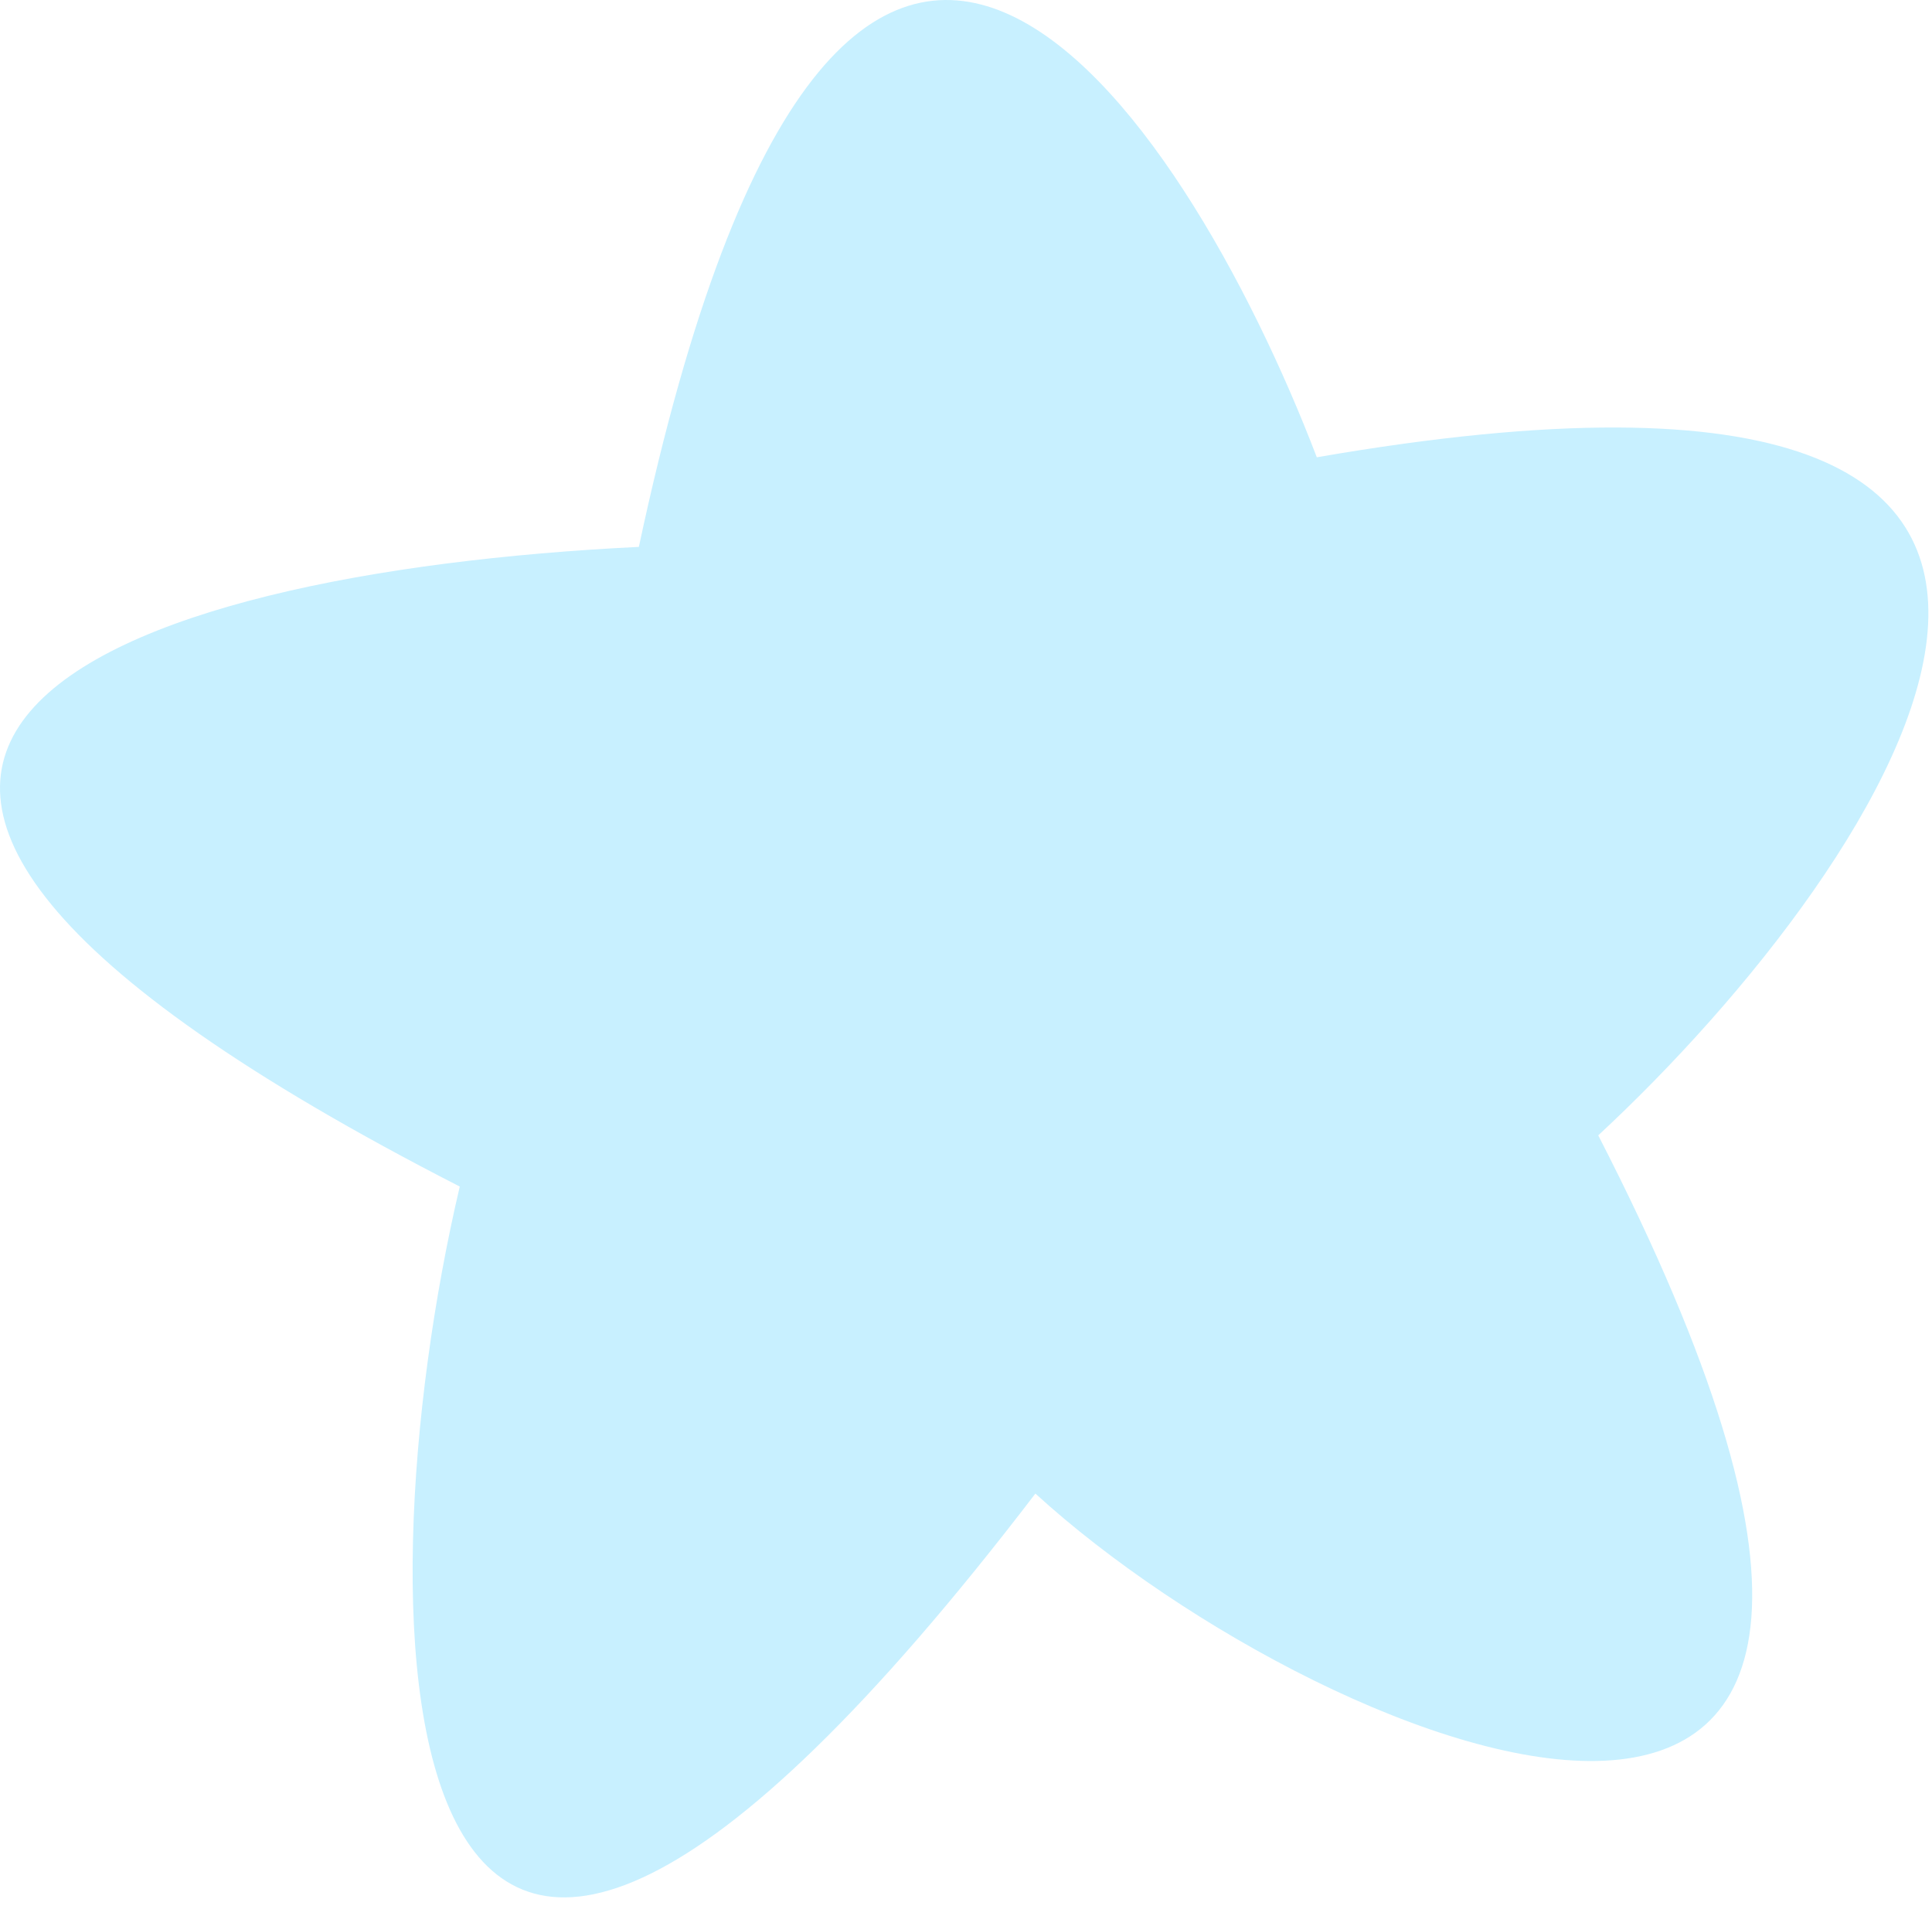
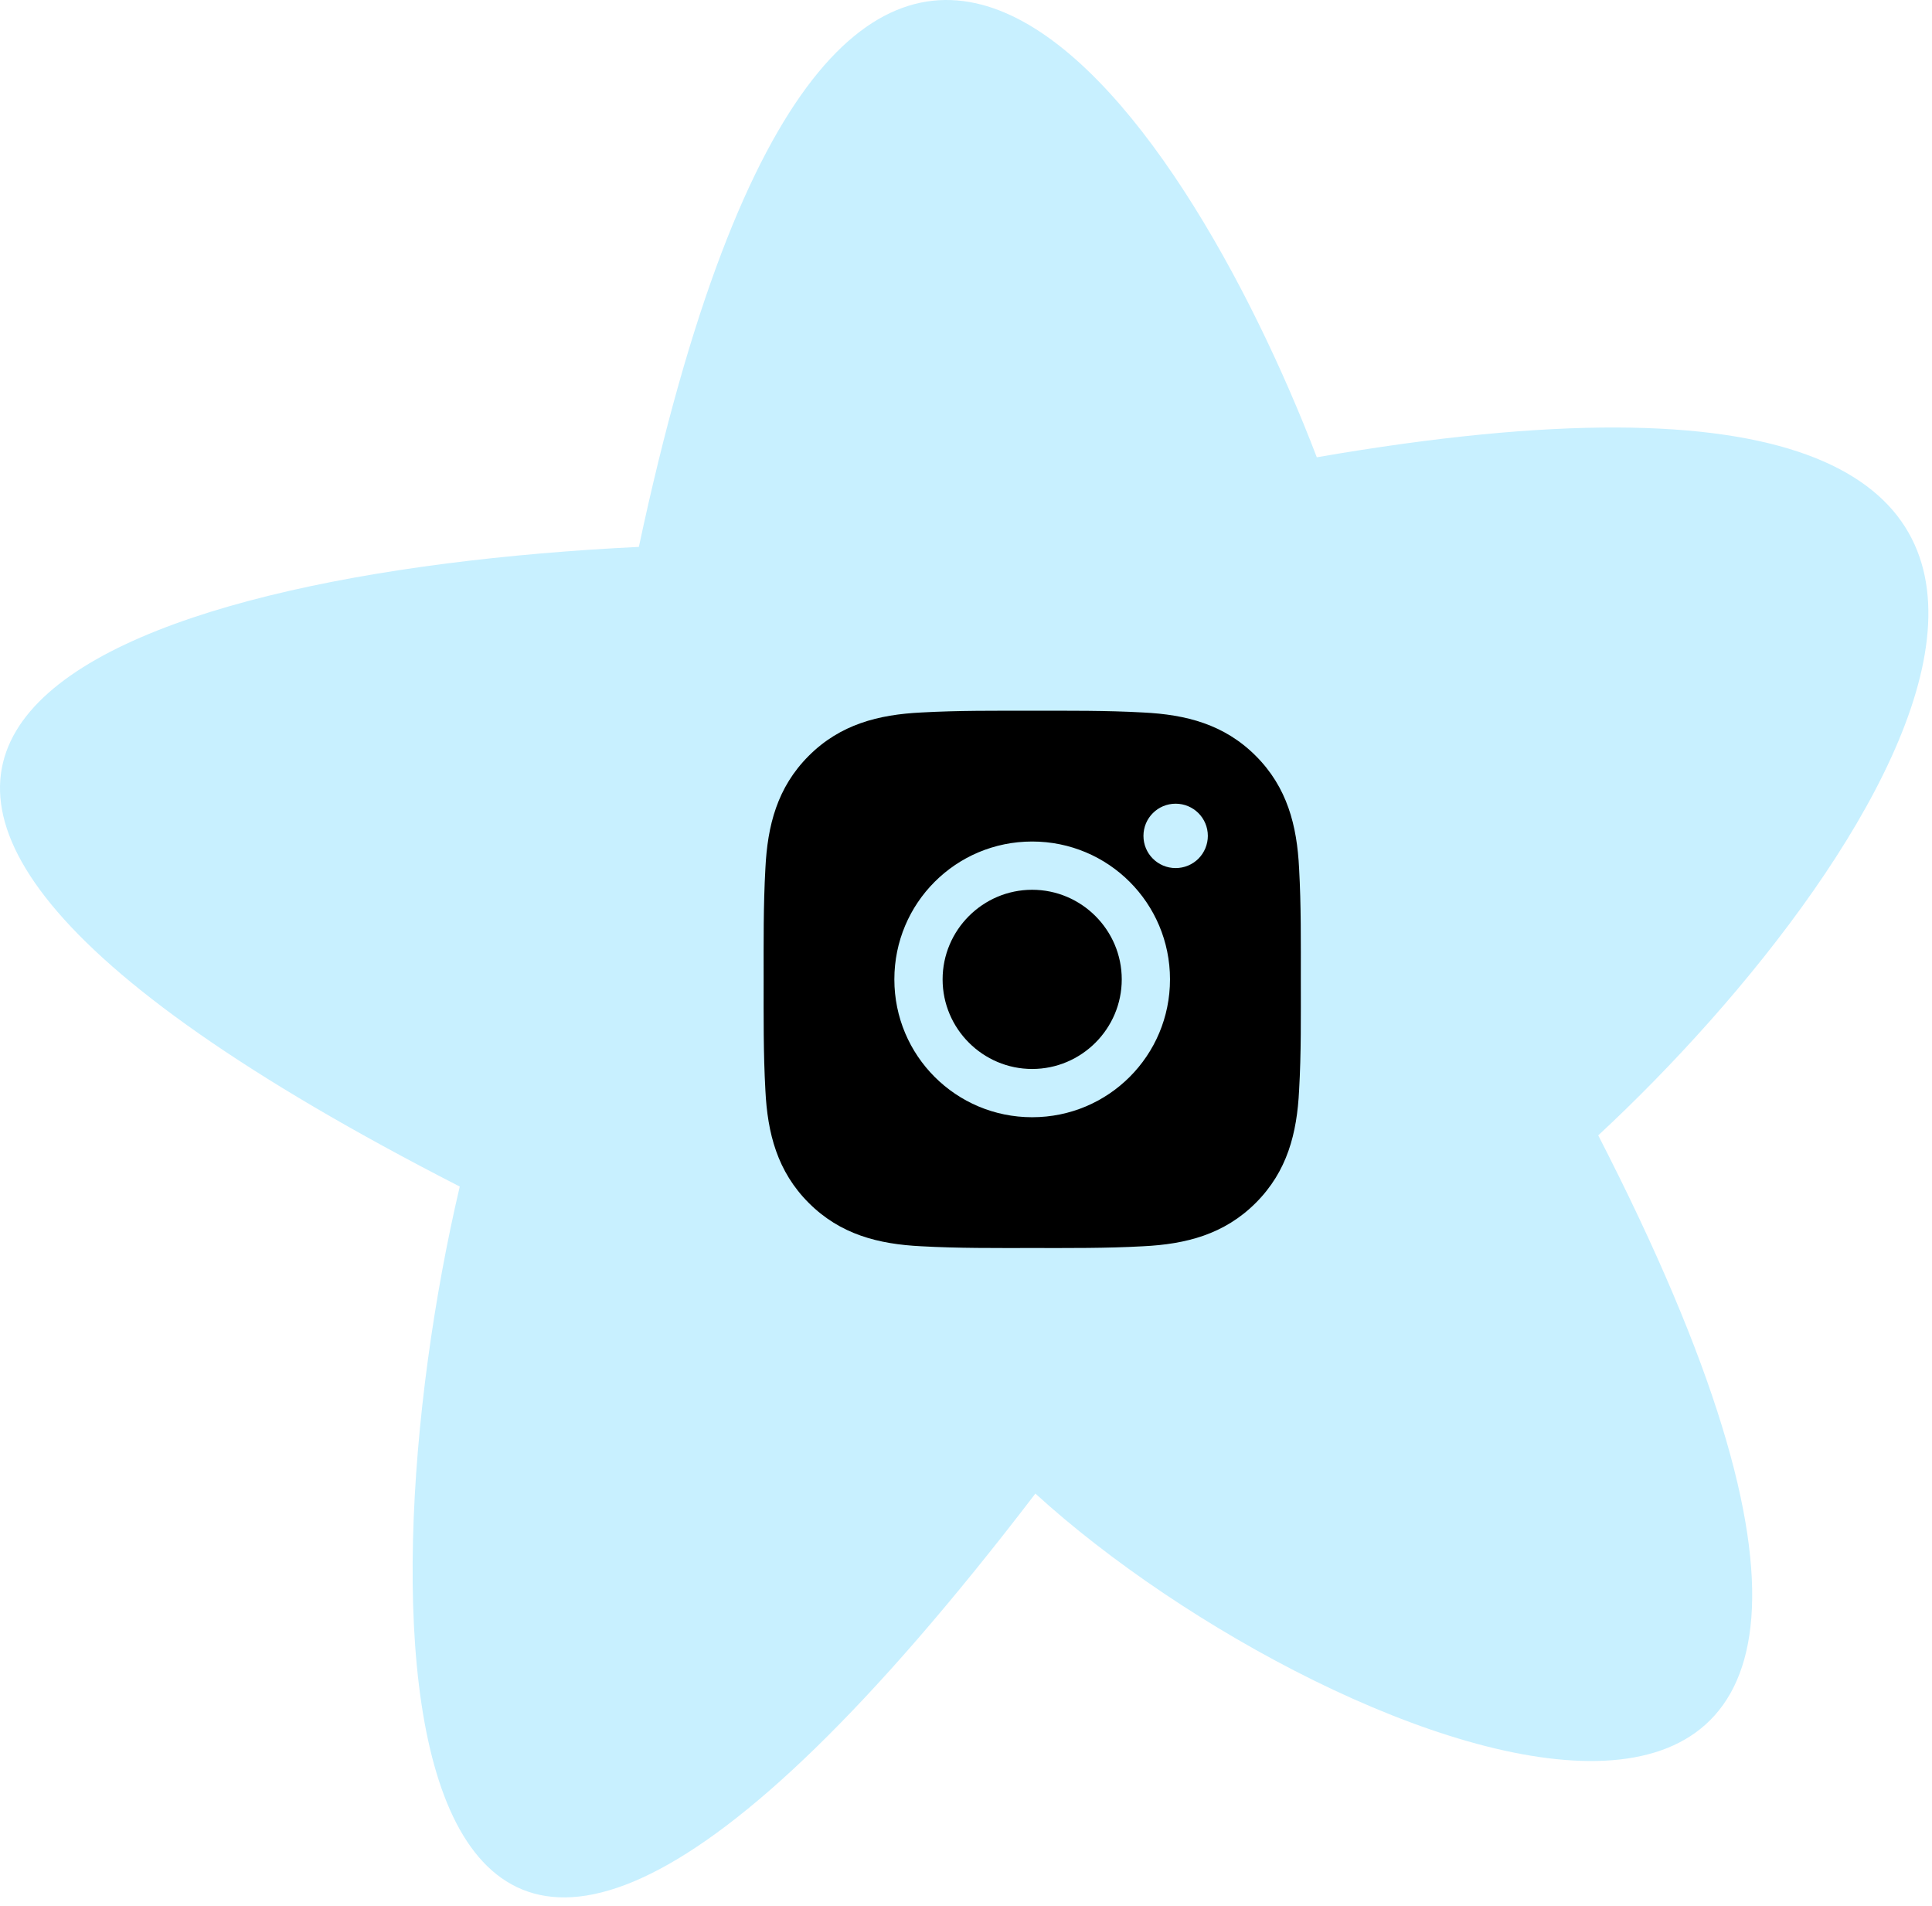
<svg xmlns="http://www.w3.org/2000/svg" width="73" height="72" viewBox="0 0 73 72" fill="none">
  <path d="M60.389 42.893C78.272 77.696 50.239 66.579 39.122 56.426C13.989 89.296 13.505 61.263 17.372 44.827C-15.108 28.2 4.322 21.627 24.139 20.661C31.872 -15.588 44.761 4.227 49.755 17.276C86.005 10.996 71.505 32.582 60.389 42.893Z" fill="#C8F0FF" />
+   <path d="M39 33.615C37.137 33.615 35.616 35.136 35.616 37C35.616 38.864 37.137 40.385 39 40.385C40.864 40.385 42.385 38.864 42.385 37C42.385 35.136 40.864 33.615 39 33.615ZM49.151 37C49.151 35.598 49.164 34.209 49.086 32.81C49.007 31.186 48.636 29.743 47.448 28.555C46.257 27.364 44.817 26.996 43.192 26.917C41.791 26.839 40.402 26.851 39.003 26.851C37.601 26.851 36.212 26.839 34.813 26.917C33.188 26.996 31.746 27.367 30.558 28.555C29.367 29.746 28.999 31.186 28.92 32.81C28.842 34.212 28.854 35.601 28.854 37C28.854 38.399 28.842 39.79 28.92 41.189C28.999 42.814 29.37 44.257 30.558 45.445C31.749 46.636 33.188 47.004 34.813 47.083C36.215 47.161 37.604 47.149 39.003 47.149C40.404 47.149 41.793 47.161 43.192 47.083C44.817 47.004 46.26 46.633 47.448 45.445C48.639 44.254 49.007 42.814 49.086 41.189C49.167 39.79 49.151 38.401 49.151 37V37ZM39 42.208C36.118 42.208 33.793 39.882 33.793 37C33.793 34.118 36.118 31.792 39 31.792C41.882 31.792 44.208 34.118 44.208 37C44.208 39.882 41.882 42.208 39 42.208ZM44.421 32.795C43.748 32.795 43.205 32.252 43.205 31.579C43.205 30.906 43.748 30.363 44.421 30.363C45.094 30.363 45.638 30.906 45.638 31.579C45.638 31.739 45.606 31.897 45.545 32.045C45.484 32.192 45.395 32.327 45.282 32.44C45.169 32.553 45.035 32.642 44.887 32.703C44.739 32.764 44.581 32.795 44.421 32.795V32.795Z" fill="black" />
</svg>
